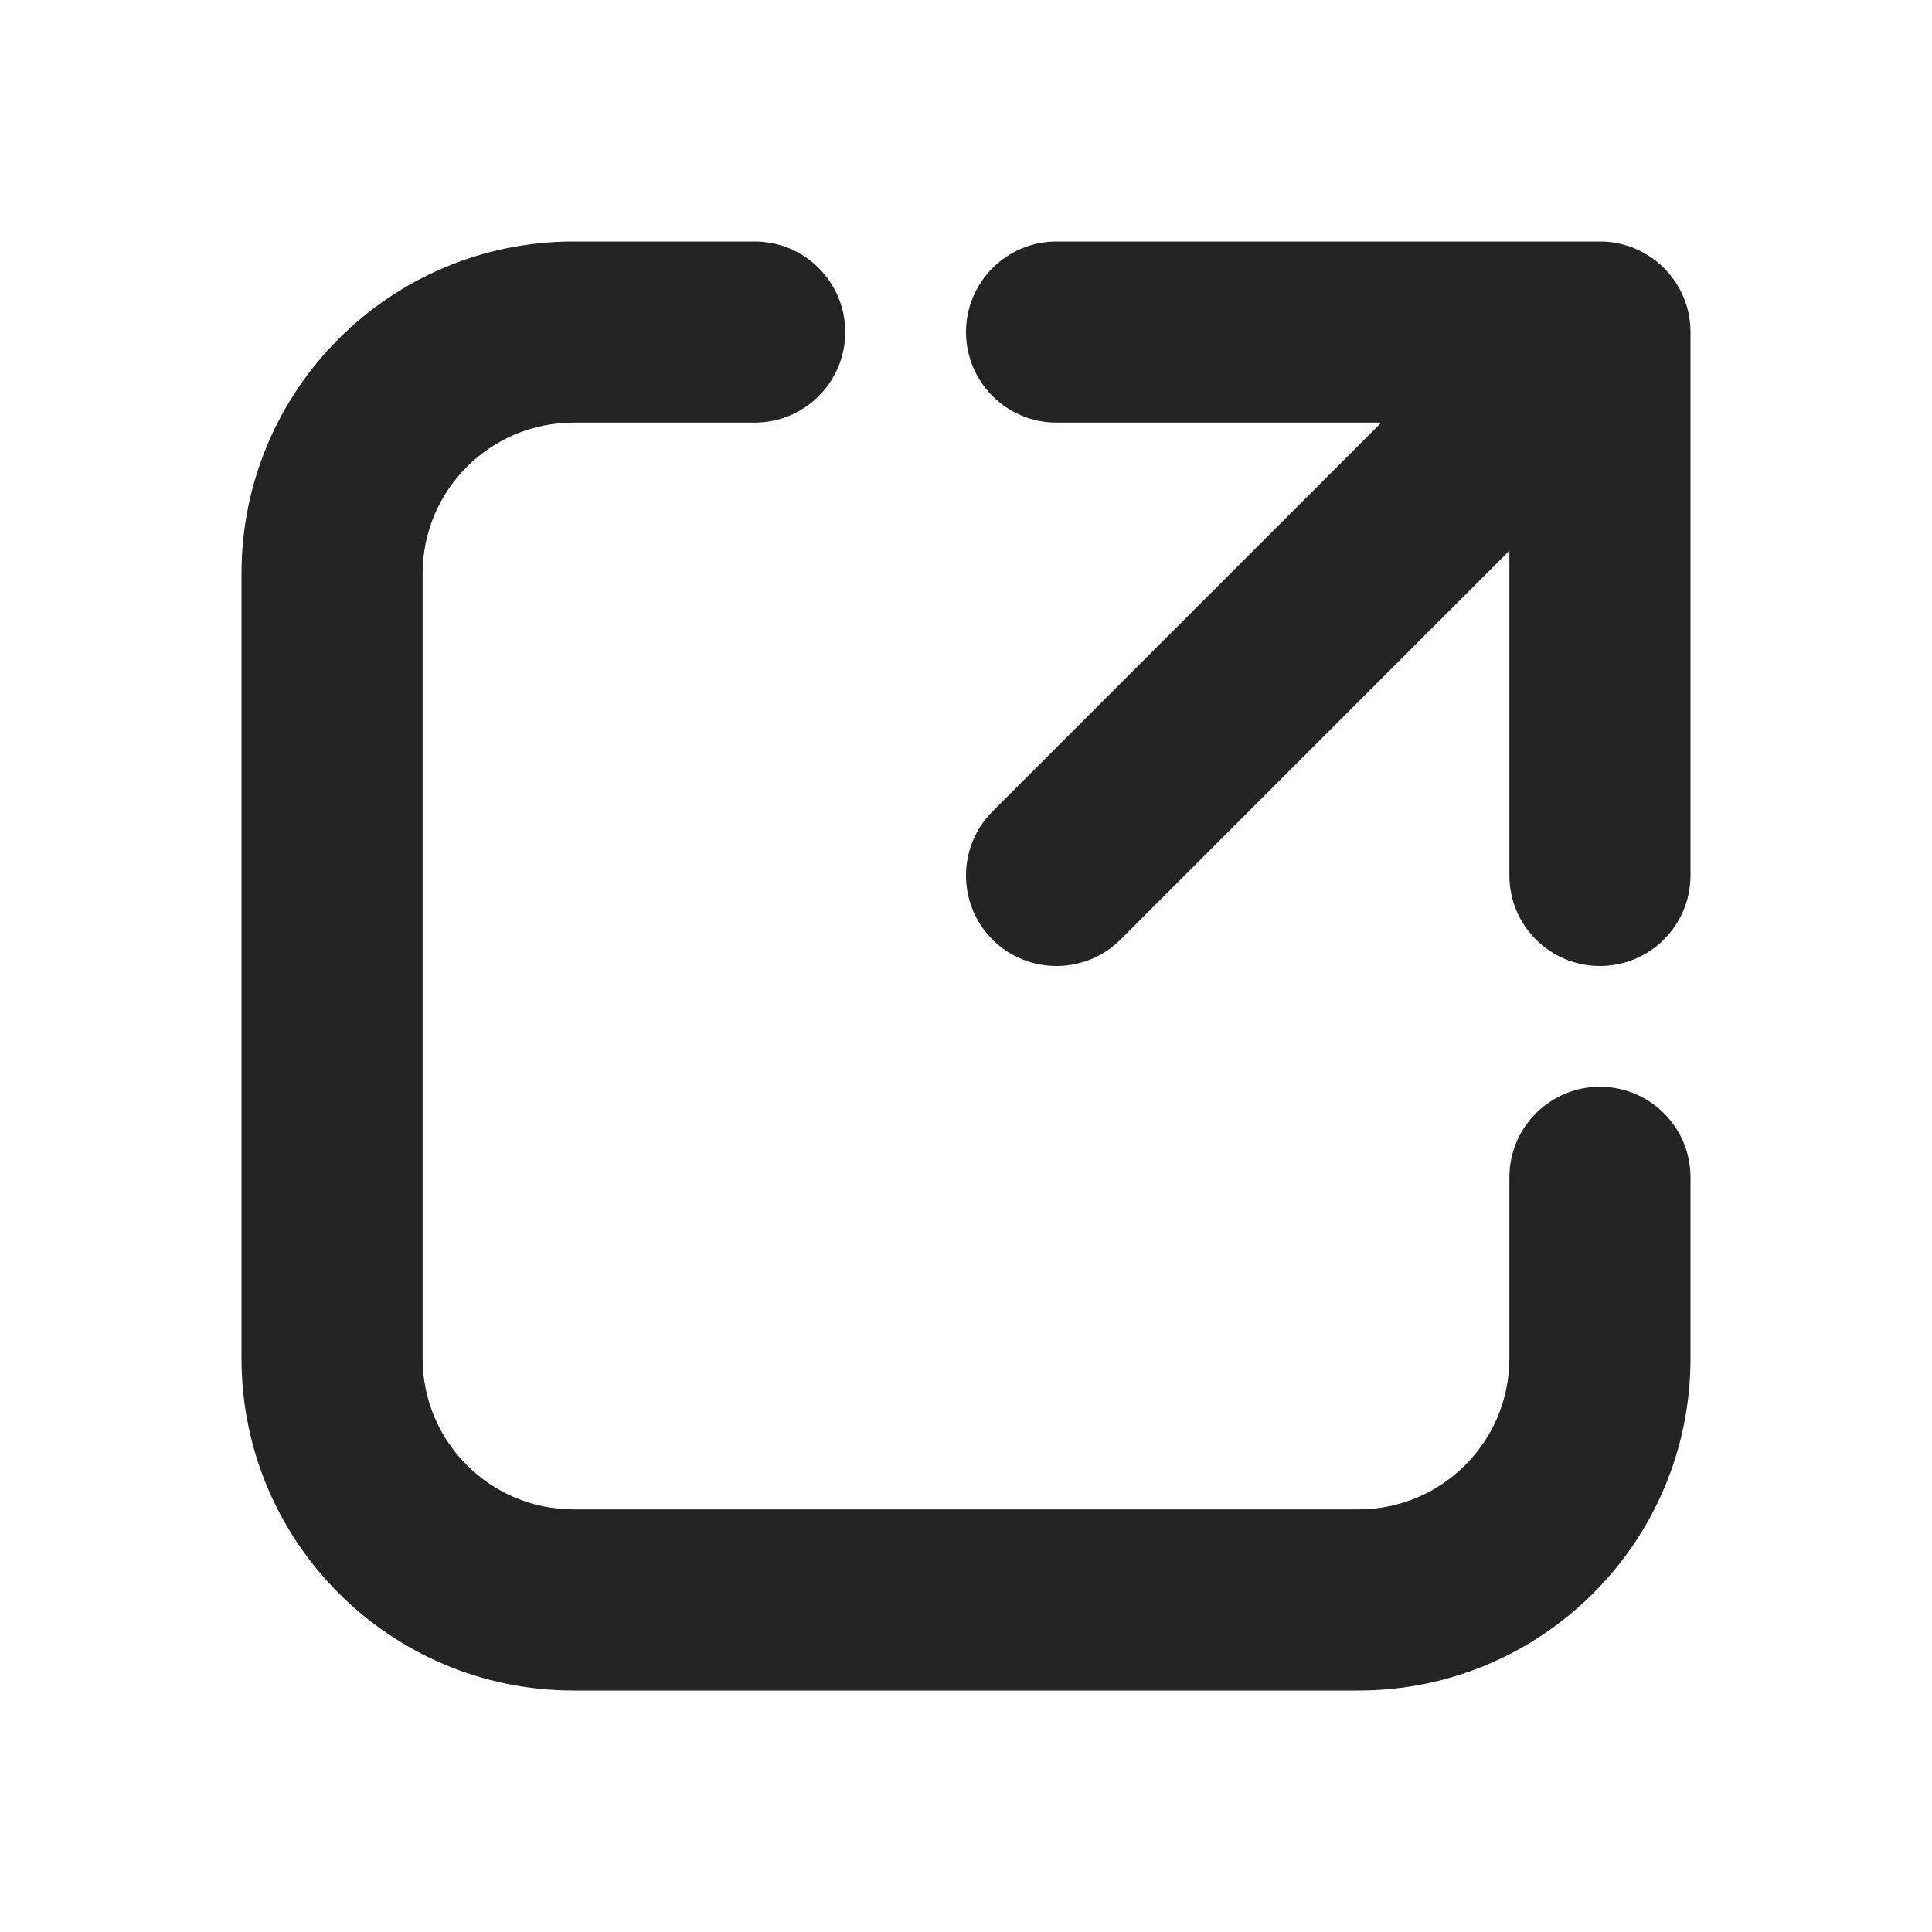
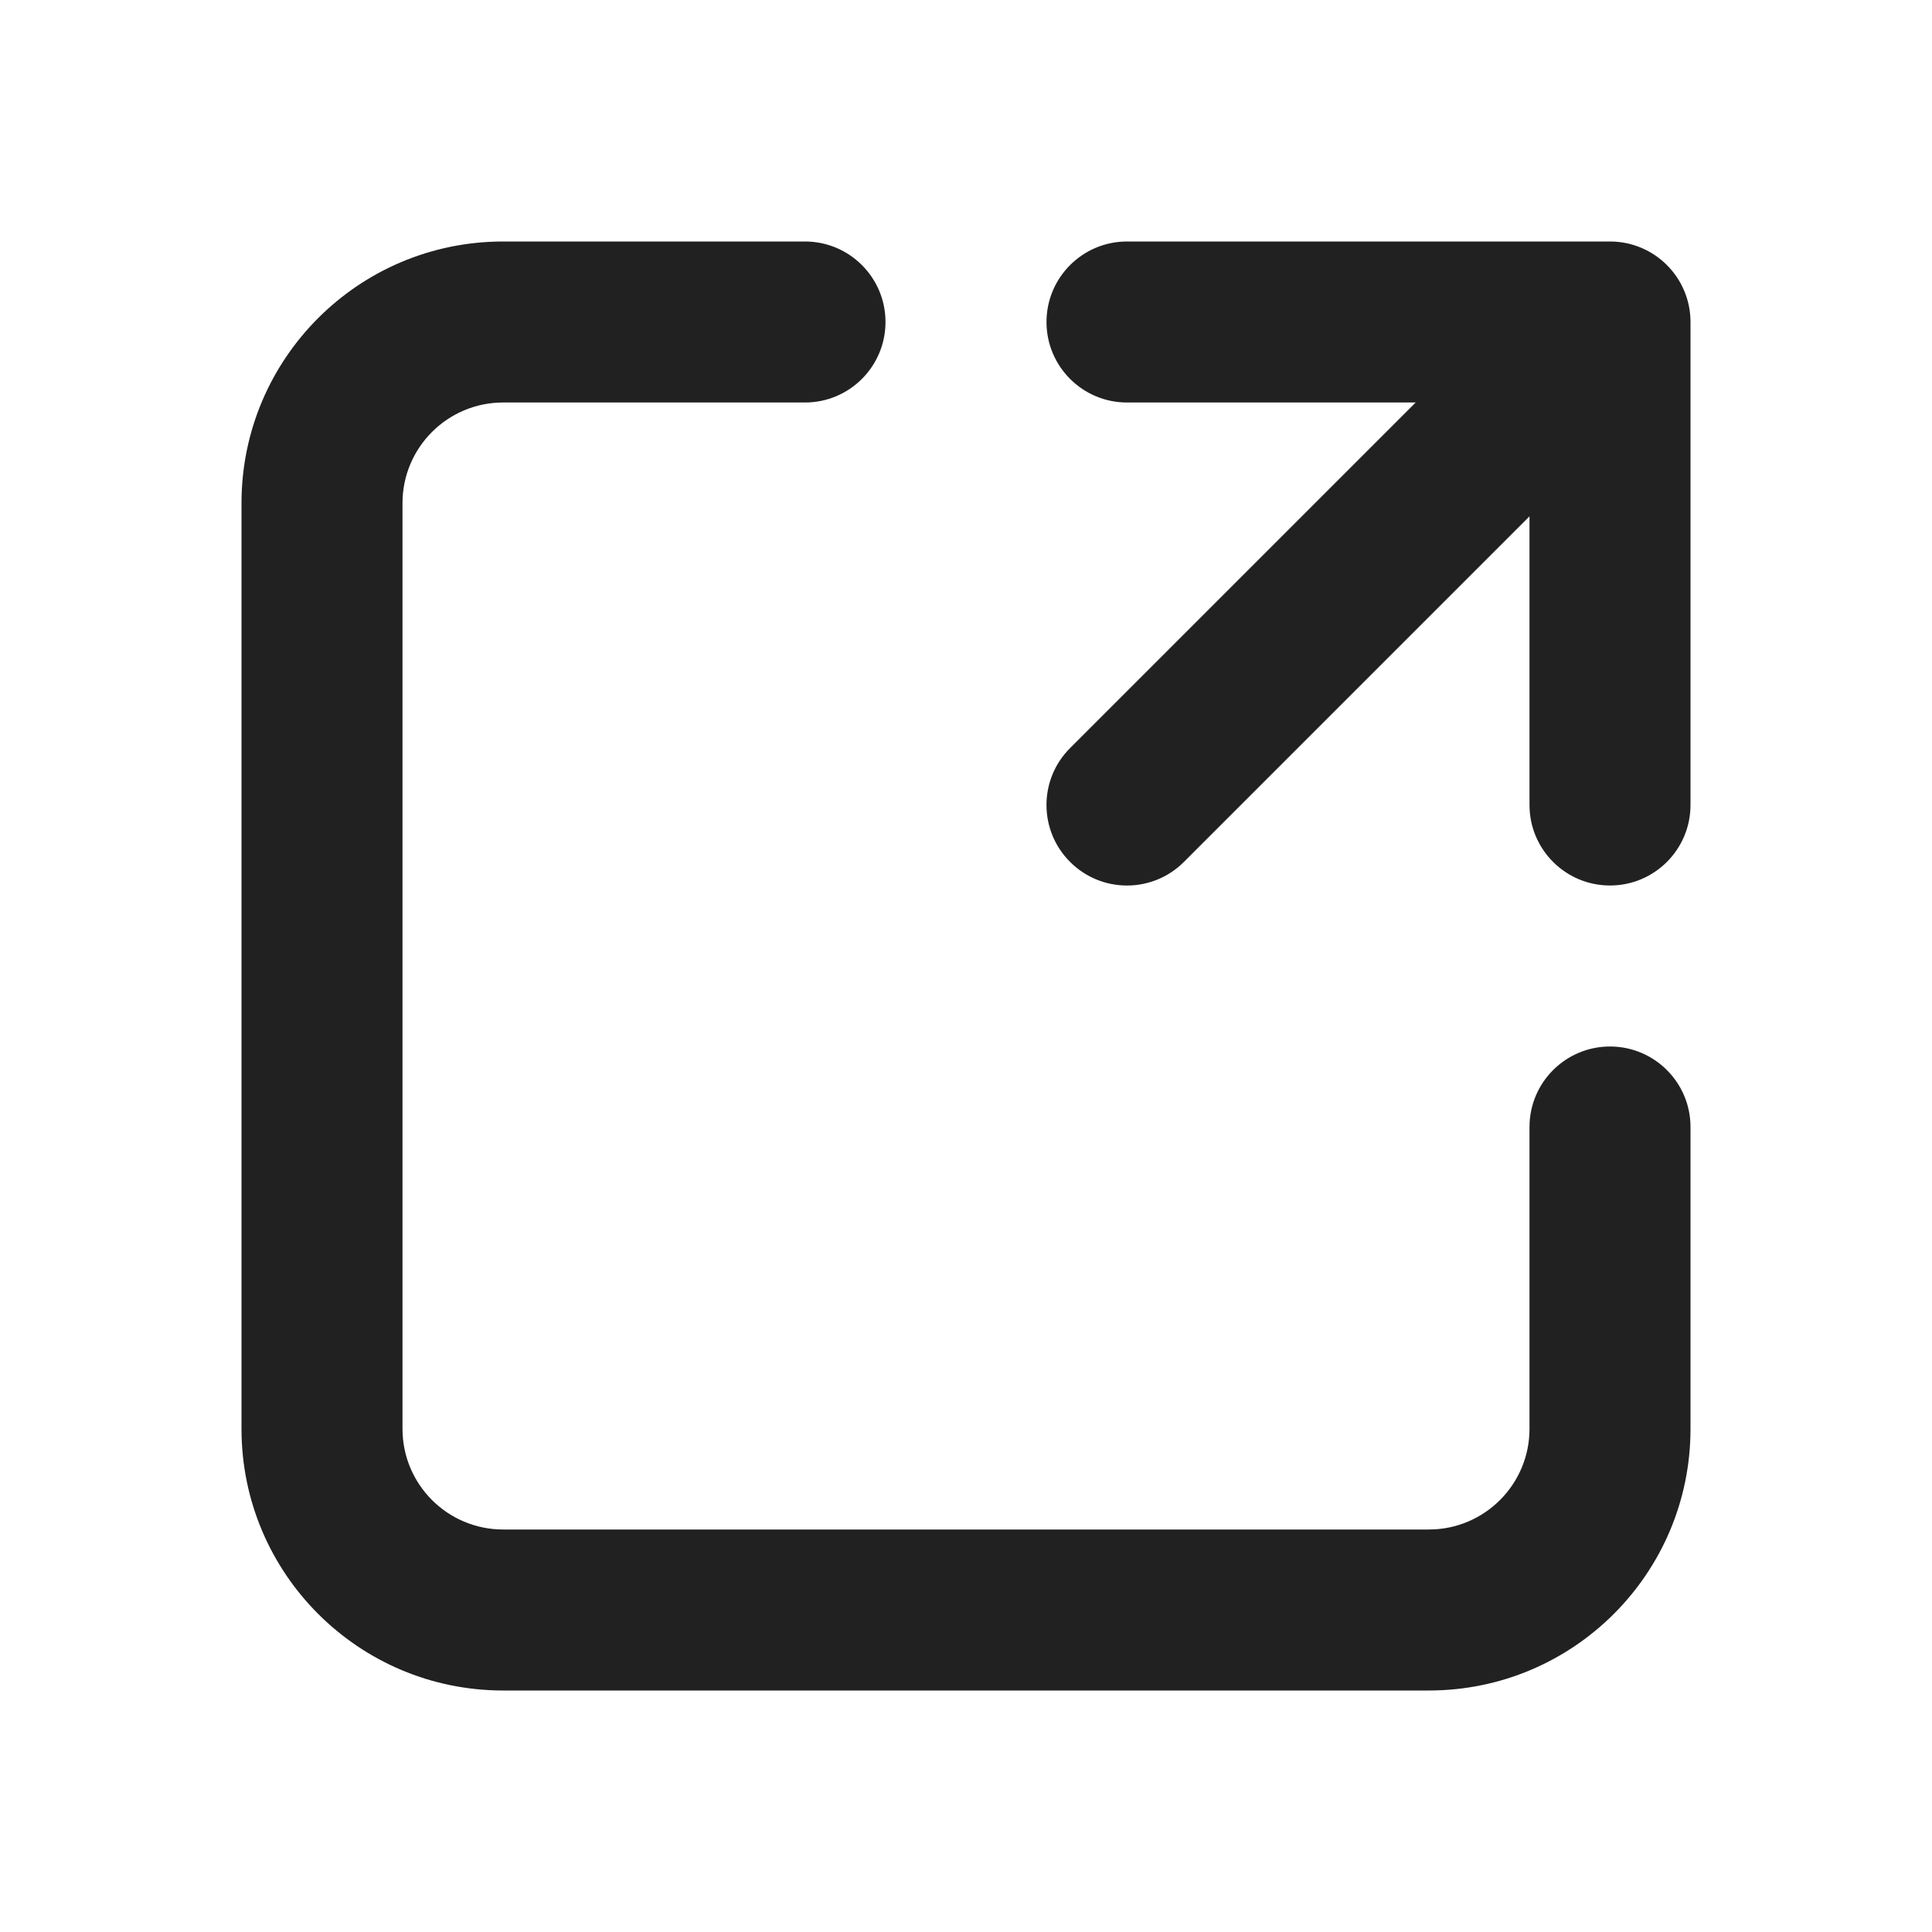
- <svg xmlns="http://www.w3.org/2000/svg" width="16" height="16" viewBox="0 0 16 16" fill="none">
-   <path d="M4.75 3.5C4.06 3.5 3.5 4.06 3.5 4.75V11.25C3.5 11.94 4.06 12.5 4.75 12.5H11.25C11.94 12.5 12.5 11.94 12.5 11.25V9.75C12.5 9.336 12.836 9 13.25 9C13.664 9 14 9.336 14 9.75V11.25C14 12.769 12.769 14 11.25 14H4.75C3.231 14 2 12.769 2 11.25V4.75C2 3.231 3.231 2 4.75 2H6.25C6.664 2 7 2.336 7 2.75C7 3.164 6.664 3.5 6.25 3.5H4.75ZM8 2.75C8 2.336 8.336 2 8.75 2H13.25C13.664 2 14 2.336 14 2.75V7.25C14 7.664 13.664 8 13.25 8C12.835 8 12.5 7.664 12.5 7.25V4.561L9.28 7.781C8.987 8.073 8.512 8.073 8.219 7.781C7.927 7.488 7.927 7.013 8.219 6.72L11.439 3.5H8.75C8.336 3.5 8 3.164 8 2.75Z" fill="#242424" />
+ <svg xmlns="http://www.w3.org/2000/svg" width="24" height="24" viewBox="0 0 24 24" fill="none">
+   <path d="M6.25 5C5.56 5 5 5.56 5 6.25V17.75C5 18.44 5.56 19 6.25 19H17.75C18.44 19 19 18.44 19 17.75V14C19 13.448 19.448 13 20 13C20.552 13 21 13.448 21 14V17.75C21 19.545 19.545 21 17.75 21H6.25C4.455 21 3 19.545 3 17.75V6.25C3 4.455 4.455 3 6.25 3H10C10.552 3 11 3.448 11 4C11 4.552 10.552 5 10 5H6.25ZM14 5C13.448 5 13 4.552 13 4C13 3.448 13.448 3 14 3H20C20.552 3 21 3.448 21 4V10C21 10.552 20.552 11 20 11C19.448 11 19 10.552 19 10V6.414L14.707 10.707C14.317 11.098 13.683 11.098 13.293 10.707C12.902 10.317 12.902 9.683 13.293 9.293L17.586 5H14Z" fill="#212121" />
</svg>
